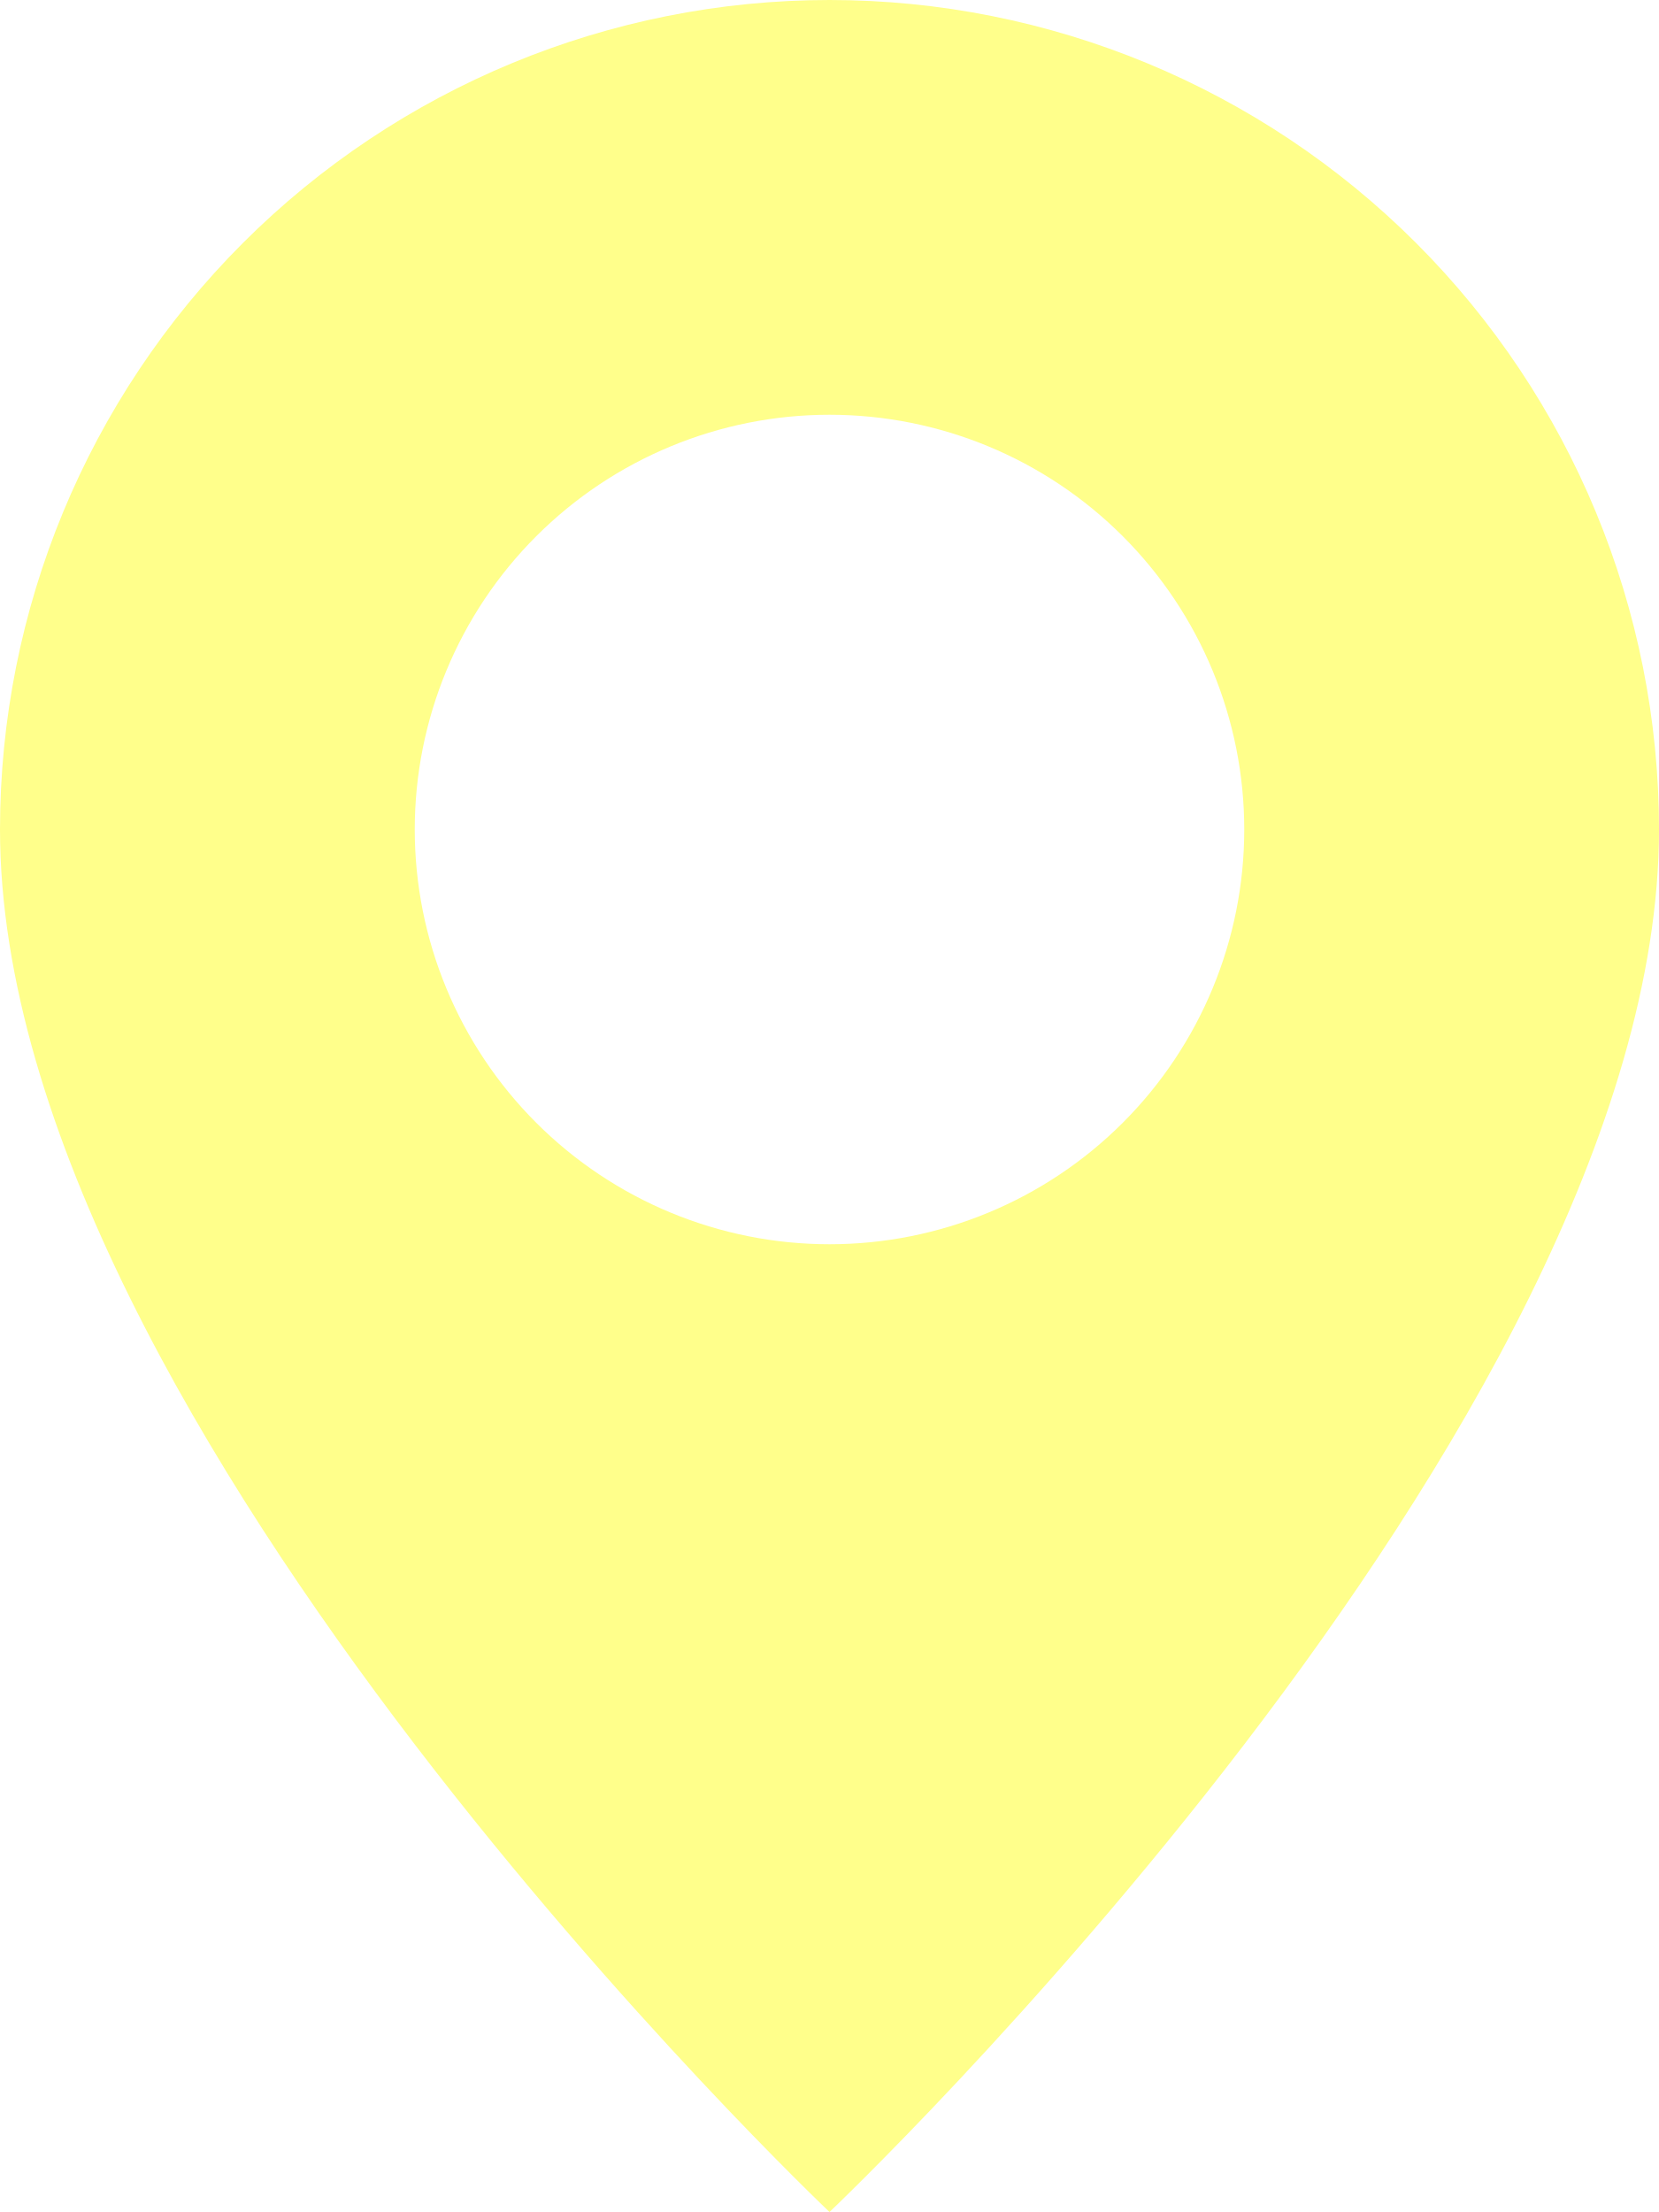
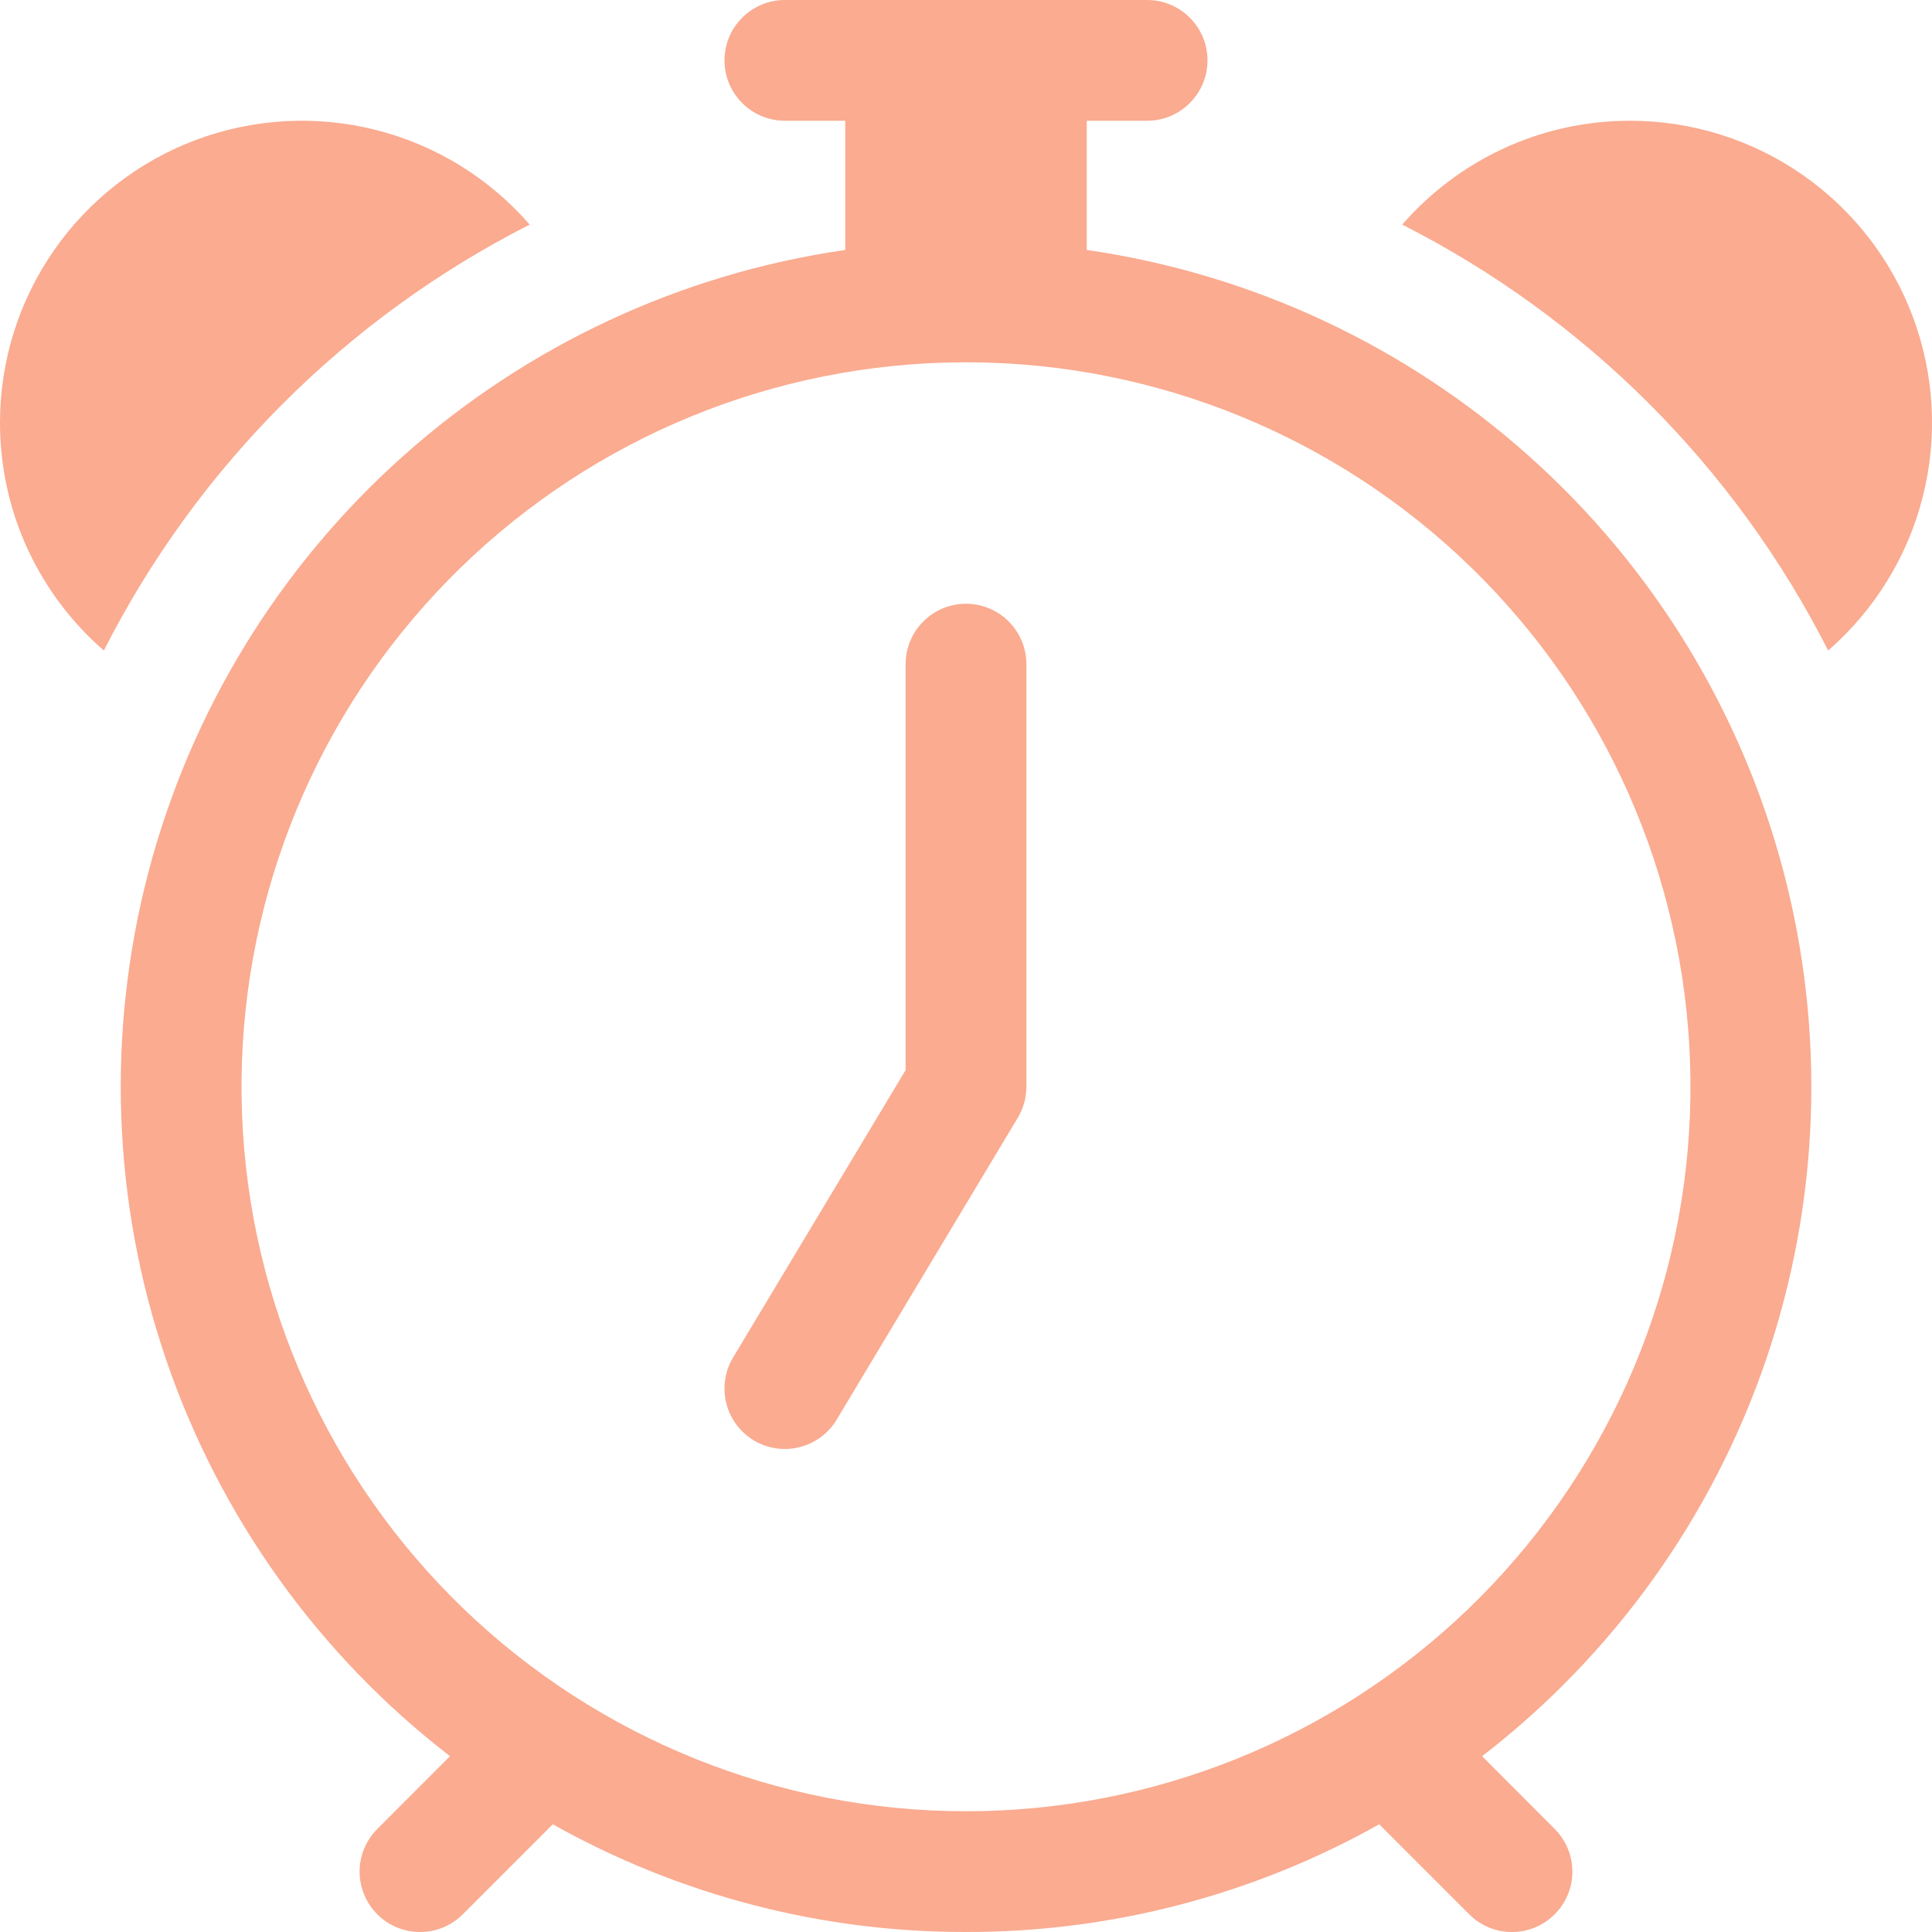
- <svg xmlns="http://www.w3.org/2000/svg" width="18" height="24" viewBox="0 0 18 24" fill="none">
-   <path fill-rule="evenodd" clip-rule="evenodd" d="M9 24C9 24 18 15.471 18 9C18 6.613 17.052 4.324 15.364 2.636C13.676 0.948 11.387 0 9 0C6.613 0 4.324 0.948 2.636 2.636C0.948 4.324 3.55683e-08 6.613 0 9C0 15.471 9 24 9 24ZM9 13.5C10.194 13.5 11.338 13.026 12.182 12.182C13.026 11.338 13.5 10.194 13.5 9C13.5 7.807 13.026 6.662 12.182 5.818C11.338 4.974 10.194 4.5 9 4.5C7.807 4.5 6.662 4.974 5.818 5.818C4.974 6.662 4.5 7.807 4.5 9C4.5 10.194 4.974 11.338 5.818 12.182C6.662 13.026 7.807 13.5 9 13.5Z" fill="#FFFF8B" />
+ <svg xmlns="http://www.w3.org/2000/svg" width="24" height="24" viewBox="0 0 24 24" fill="none">
+   <path fill-rule="evenodd" clip-rule="evenodd" d="M9.75 0C9.551 0 9.36 0.079 9.22 0.22C9.079 0.36 9 0.551 9 0.75C9 0.949 9.079 1.14 9.22 1.28C9.36 1.421 9.551 1.5 9.75 1.5H10.5V3.105C8.457 3.4 6.547 4.291 5.008 5.665C3.468 7.04 2.368 8.837 1.844 10.833C1.32 12.83 1.396 14.936 2.063 16.889C2.729 18.842 3.956 20.556 5.59 21.816L4.688 22.719C4.547 22.86 4.467 23.05 4.467 23.25C4.467 23.448 4.546 23.639 4.687 23.78C4.827 23.921 5.018 24 5.217 24C5.416 24.001 5.607 23.922 5.748 23.781L6.867 22.662C8.435 23.542 10.202 24.003 12 24C13.798 24.003 15.566 23.542 17.133 22.662L18.252 23.781C18.393 23.922 18.584 24.001 18.783 24C18.982 24 19.173 23.921 19.313 23.78C19.454 23.639 19.533 23.448 19.533 23.25C19.532 23.05 19.453 22.86 19.312 22.719L18.411 21.816C20.046 20.556 21.273 18.842 21.939 16.889C22.605 14.935 22.681 12.829 22.157 10.833C21.633 8.837 20.533 7.039 18.993 5.665C17.453 4.29 15.543 3.4 13.5 3.105V1.5H14.25C14.449 1.5 14.64 1.421 14.78 1.28C14.921 1.14 15 0.949 15 0.75C15 0.551 14.921 0.36 14.78 0.22C14.64 0.079 14.449 0 14.25 0L9.75 0ZM11.307 4.527C11.768 4.492 12.232 4.492 12.693 4.527C15.013 4.706 17.173 5.777 18.721 7.515C20.269 9.252 21.083 11.522 20.993 13.847C20.904 16.172 19.917 18.372 18.24 19.986C16.563 21.599 14.327 22.5 12 22.5C9.673 22.5 7.437 21.599 5.76 19.986C4.083 18.372 3.096 16.172 3.007 13.847C2.917 11.522 3.731 9.252 5.279 7.515C6.827 5.777 8.987 4.706 11.307 4.527ZM12.75 8.25C12.75 8.051 12.671 7.86 12.53 7.72C12.39 7.579 12.199 7.5 12 7.5C11.801 7.5 11.61 7.579 11.47 7.72C11.329 7.86 11.25 8.051 11.25 8.25V13.293L9.107 16.863C9.004 17.034 8.974 17.238 9.022 17.431C9.07 17.624 9.193 17.79 9.364 17.893C9.534 17.995 9.739 18.026 9.932 17.977C10.125 17.929 10.291 17.806 10.393 17.636L12.643 13.886C12.713 13.769 12.75 13.636 12.75 13.5V8.25ZM3.79931e-09 5.25C3.79931e-09 6.38 0.499 7.394 1.29 8.081C2.448 5.8 4.3 3.948 6.58 2.79C6.079 2.213 5.414 1.803 4.673 1.615C3.933 1.427 3.153 1.47 2.437 1.737C1.721 2.005 1.104 2.485 0.669 3.112C0.233 3.74 -3.43805e-05 4.486 3.79931e-09 5.25ZM20.25 1.5C19.12 1.5 18.107 2 17.419 2.79C19.7 3.948 21.552 5.8 22.71 8.081C23.287 7.579 23.697 6.914 23.885 6.173C24.073 5.433 24.03 4.653 23.763 3.937C23.495 3.221 23.015 2.604 22.388 2.169C21.76 1.733 21.014 1.5 20.25 1.5Z" fill="#FAAB90" />
</svg>
